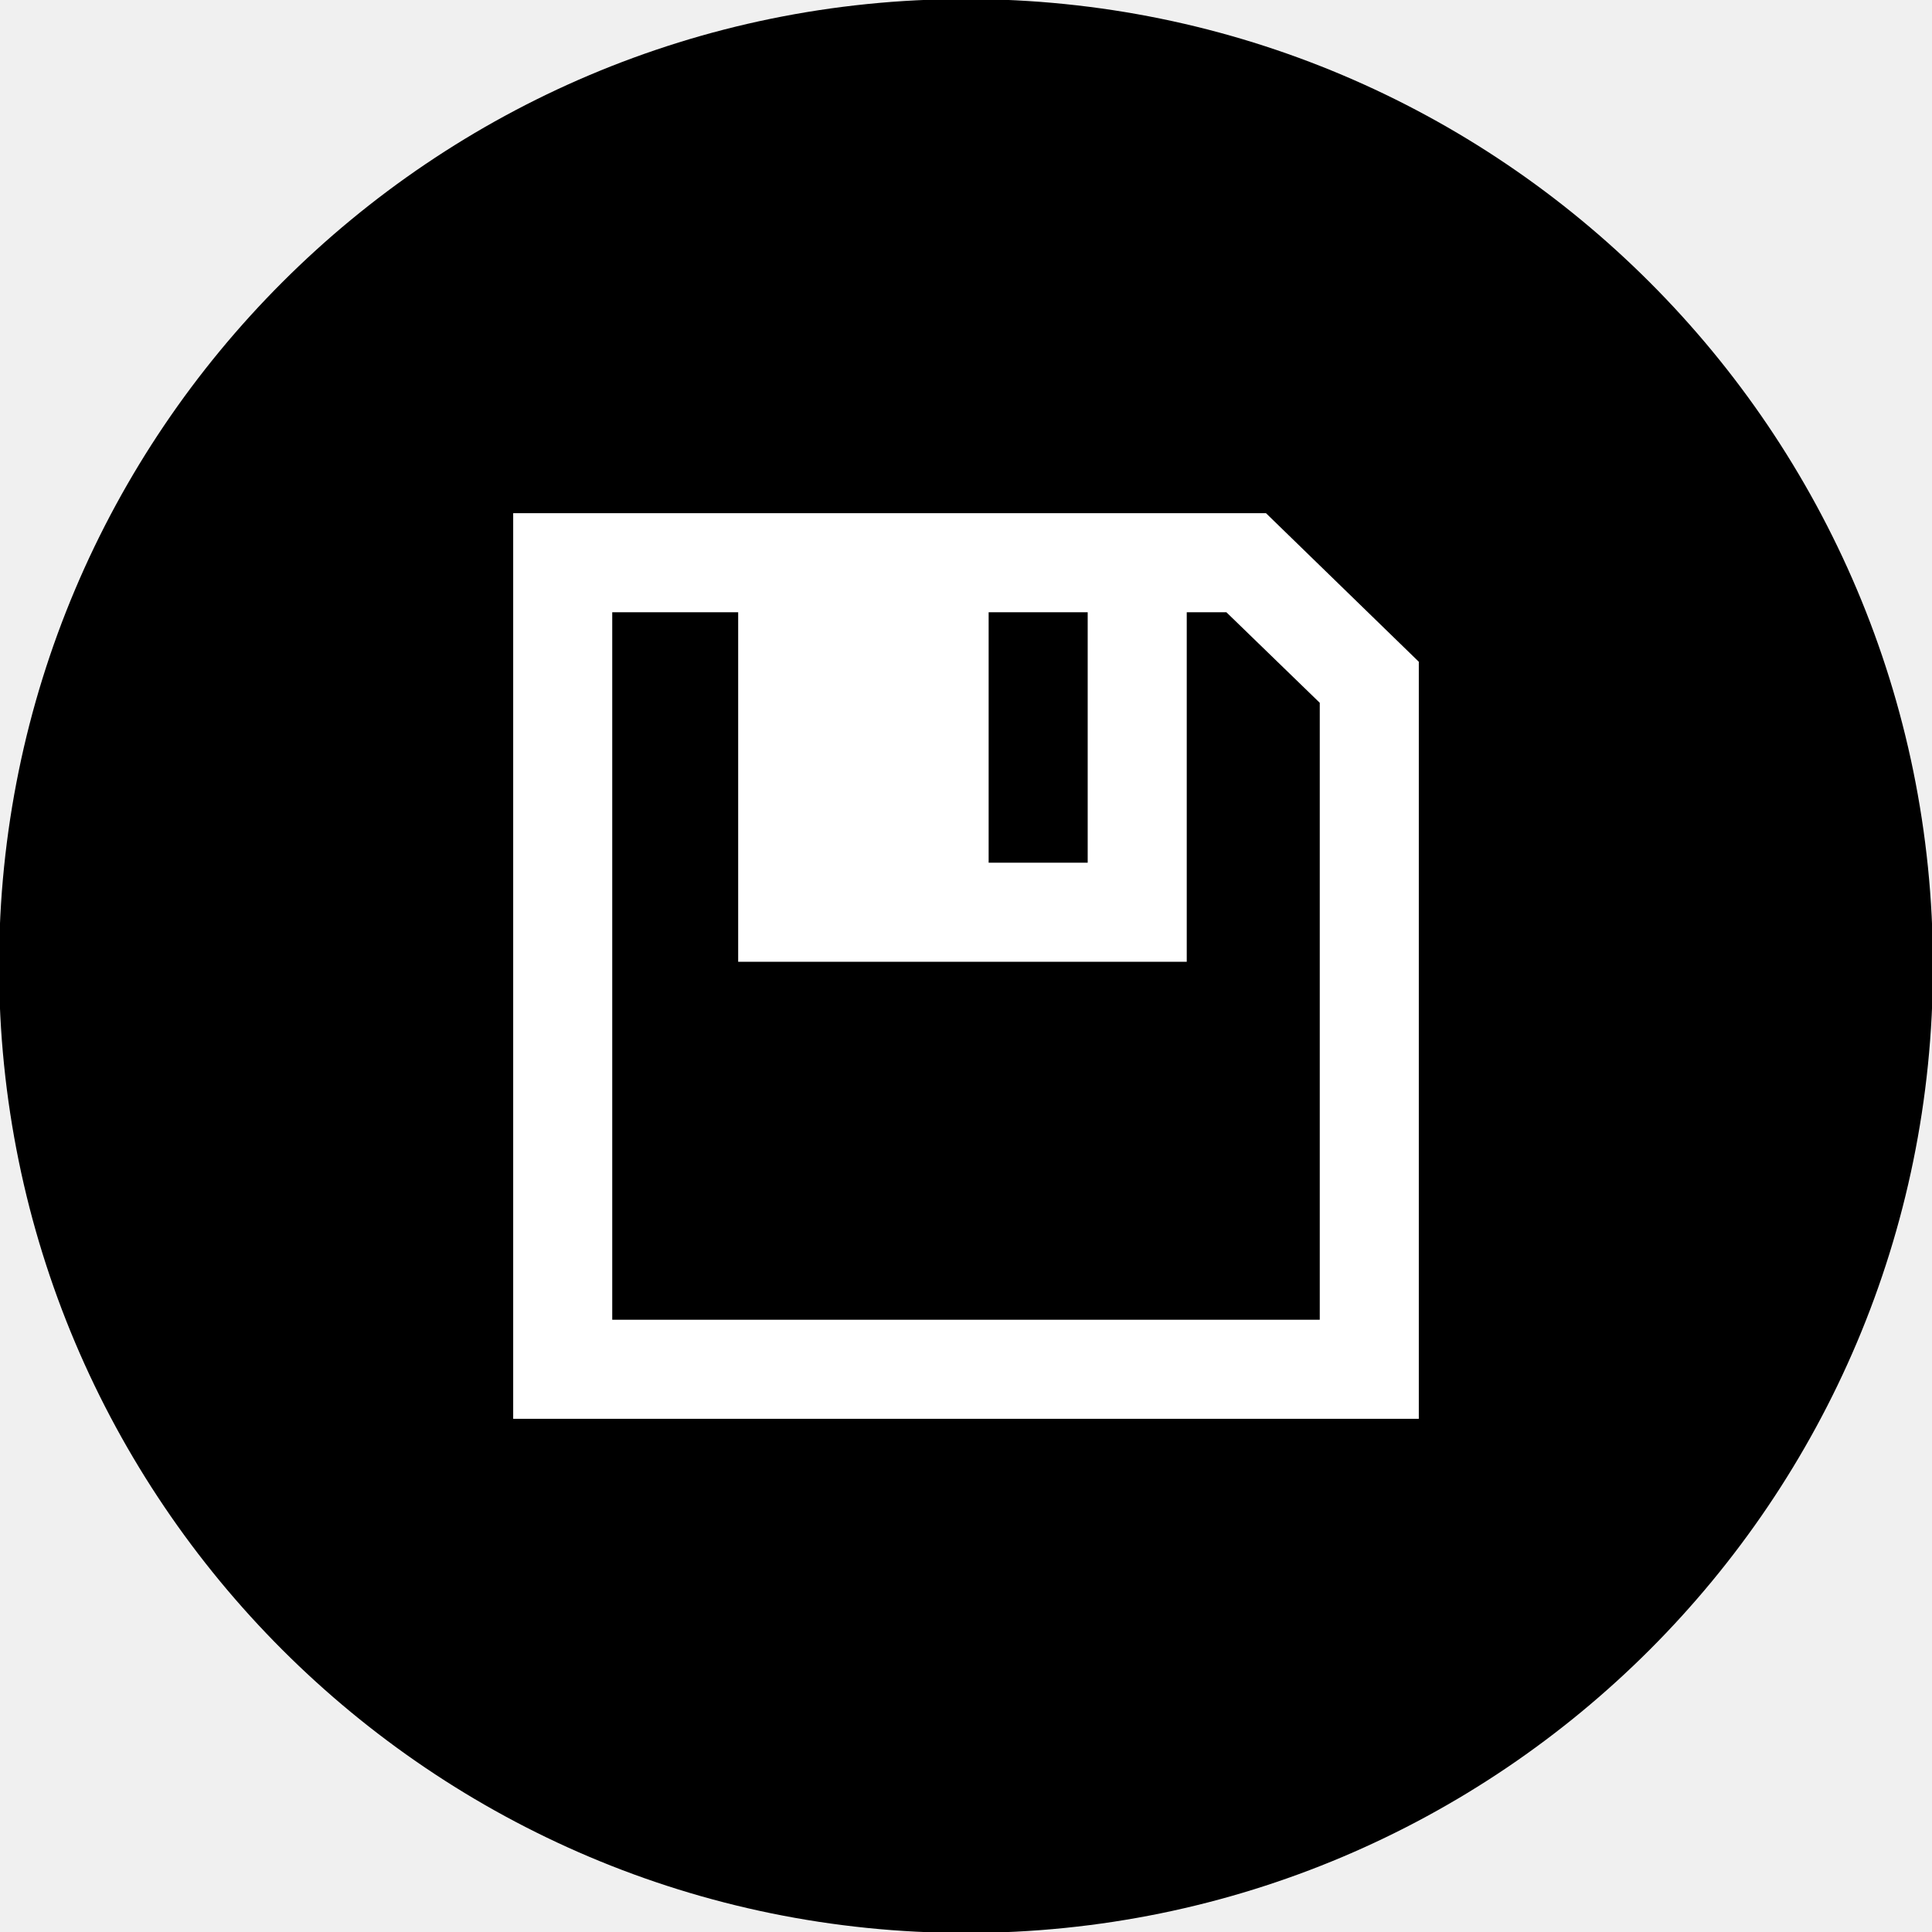
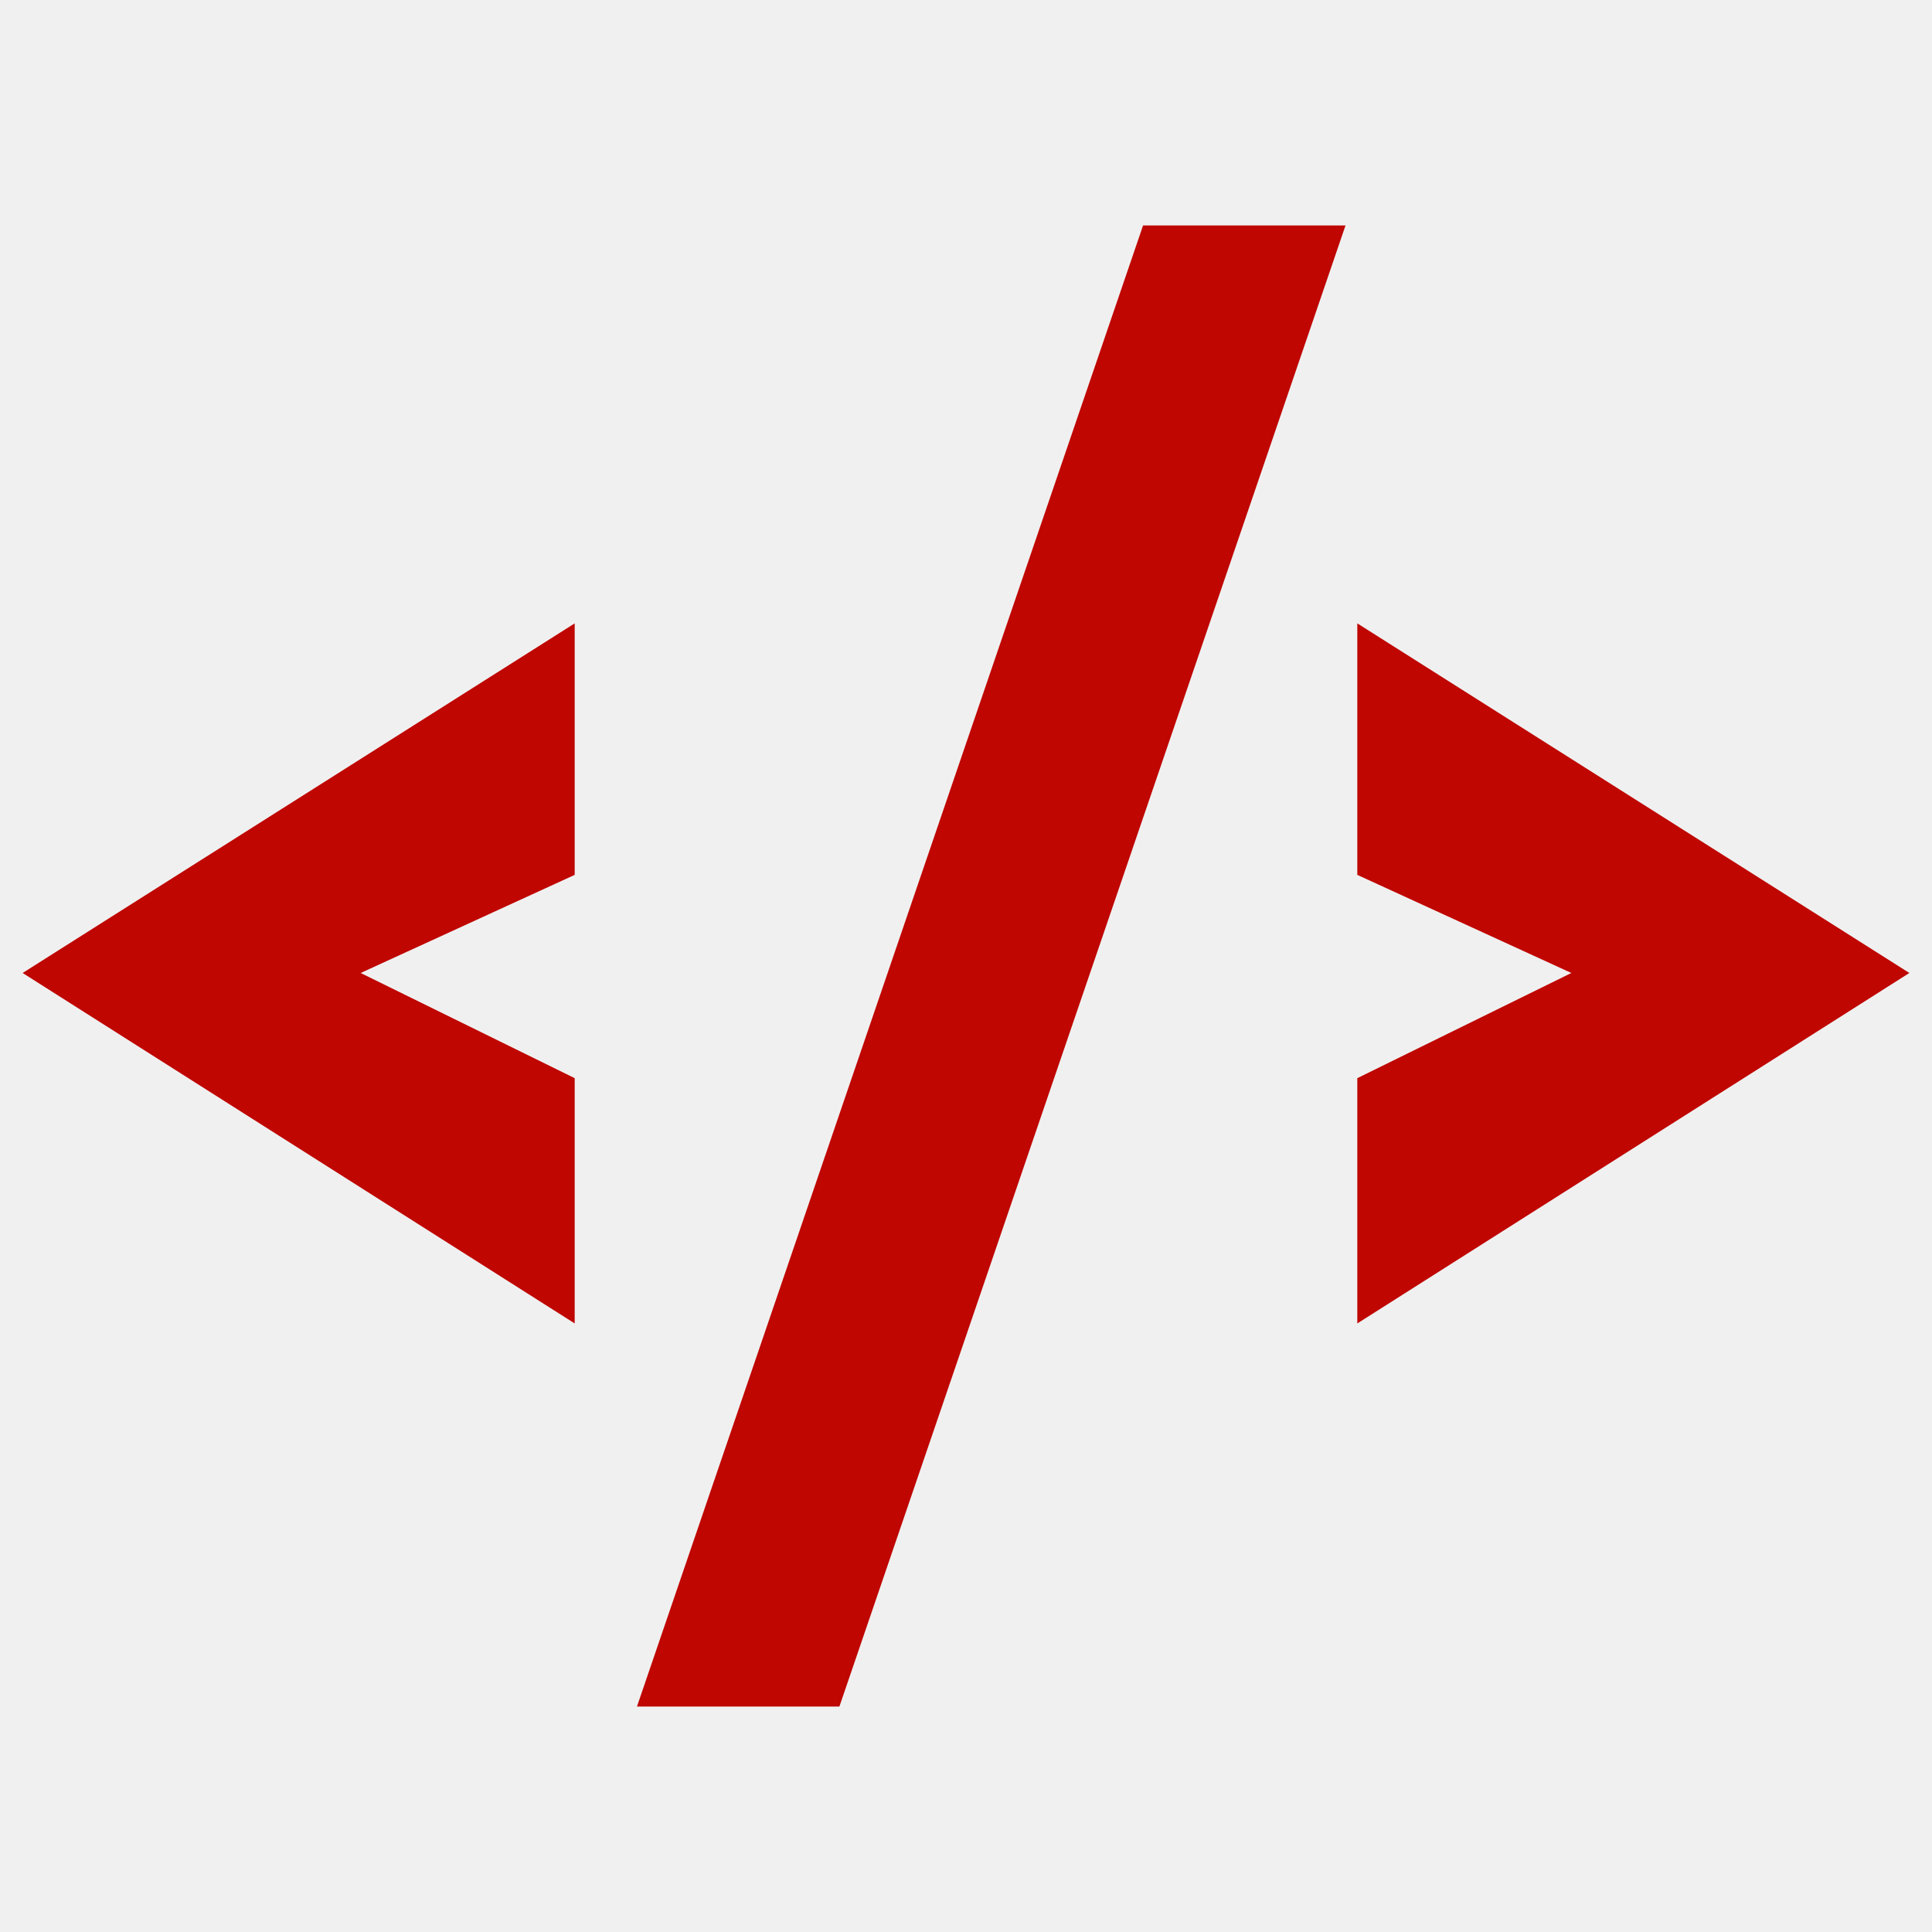
<svg xmlns="http://www.w3.org/2000/svg" xmlns:xlink="http://www.w3.org/1999/xlink" version="1.1" id="Layer_1" x="0px" y="0px" viewBox="0 0 2048 2048" style="enable-background:new 0 0 2048 2048;" xml:space="preserve">
  <style type="text/css">
	.st0{fill:#FFFFFF;}
+ 	.st1{display:none;}
+ 	.st2{fill:#BF0600;}
</style>
  <symbol id="Save" viewBox="-32 -32 64 64">
    <path class="st0" d="M21.2,32H-32v-64h64v53.5L21.2,32z M8.6,25V7.3h-7V25H8.6z M25-25h-50v50h8.9V0.3h31.7V25h2.8l6.6-6.4V-25z" />
  </symbol>
-   <circle cx="1024" cy="1024" r="1025" />
-   <use xlink:href="#Save" width="64" height="64" id="Icon" x="-32" y="-32" transform="matrix(15 0 0 -15 1024 1024)" style="overflow:visible;" />
+   <circle class="st1" cx="1024" cy="1024" r="1025" />
+   <use xlink:href="#Save" width="64" height="64" id="Icon" x="-32" y="-32" transform="matrix(15 0 0 -15 1024 1024)" style="display:none;overflow:visible;" />
+   <g>
+     <polygon class="st2" points="609.2,927.4 382.3,1031.4 609.2,1142.9 609.2,1402.9 24,1031.4 609.2,660.8  " />
+     <path class="st2" d="M889.8,1809H675.2l536.5-1570h214.6L889.8,1809z" />
+     <polygon class="st2" points="2024,1031.4 1438.8,1402.9 1438.8,1142.9 1665.7,1031.4 1438.8,927.4 1438.8,660.8  " />
+   </g>
</svg>
